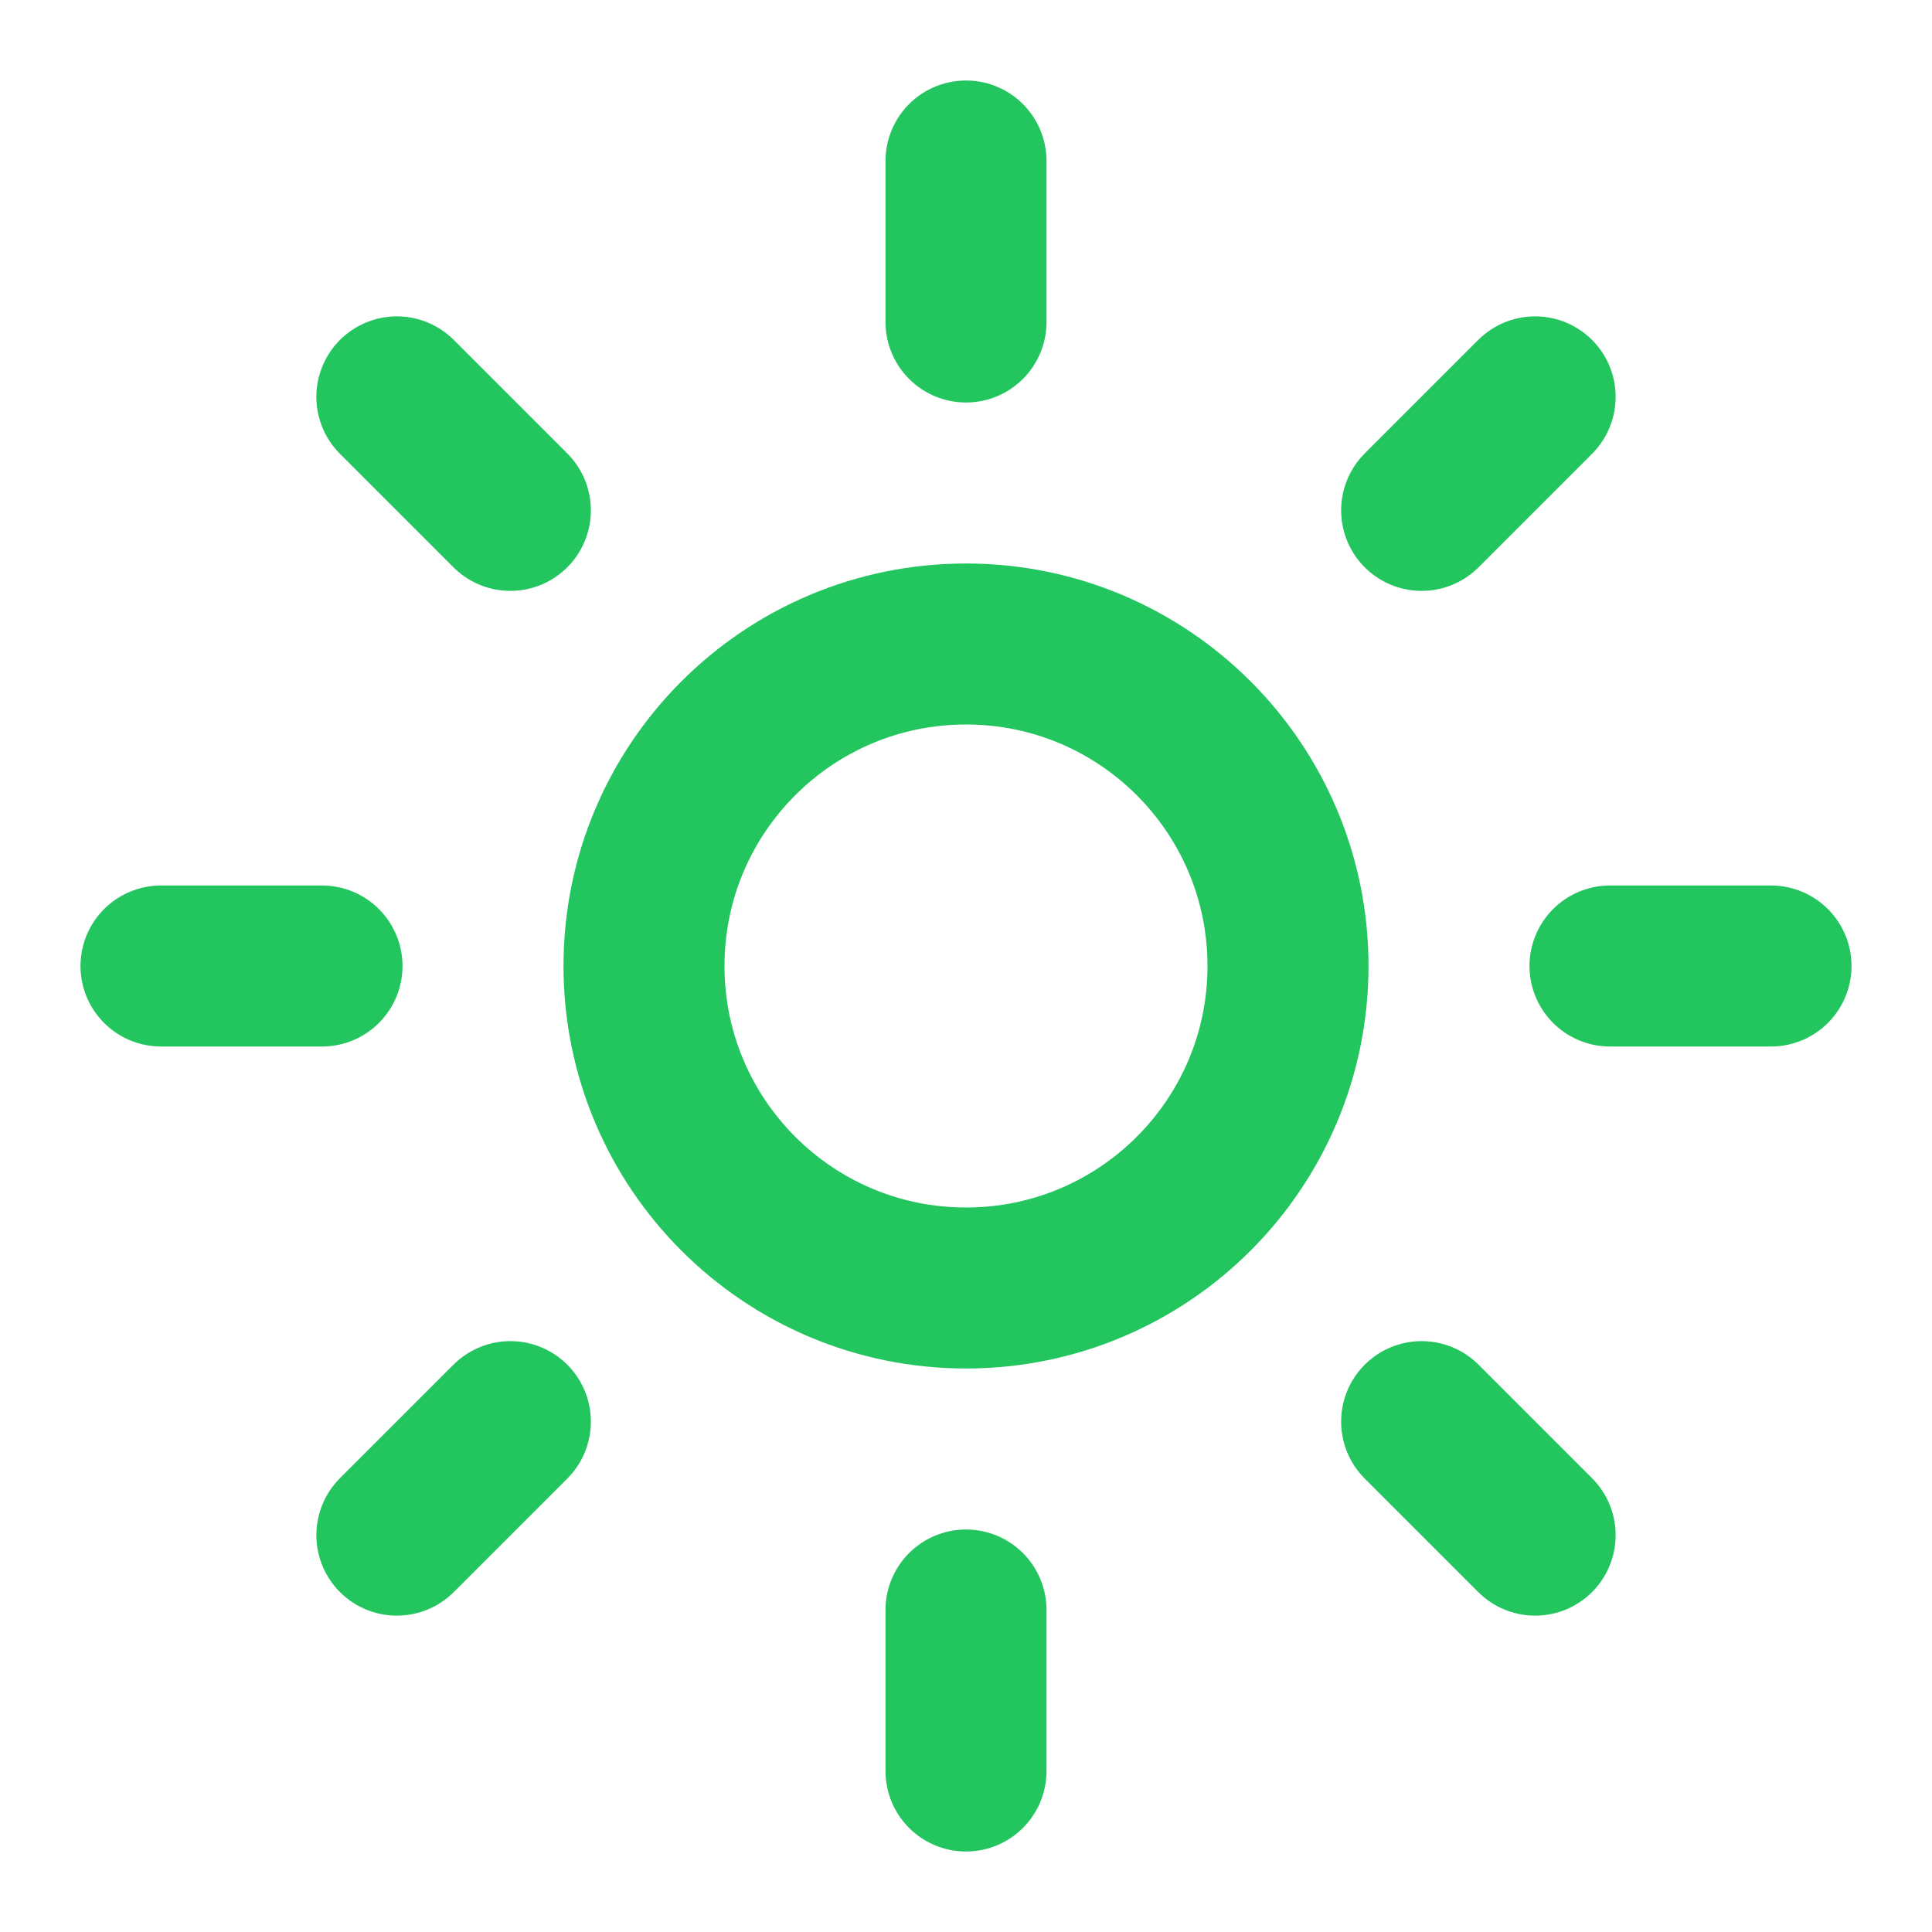
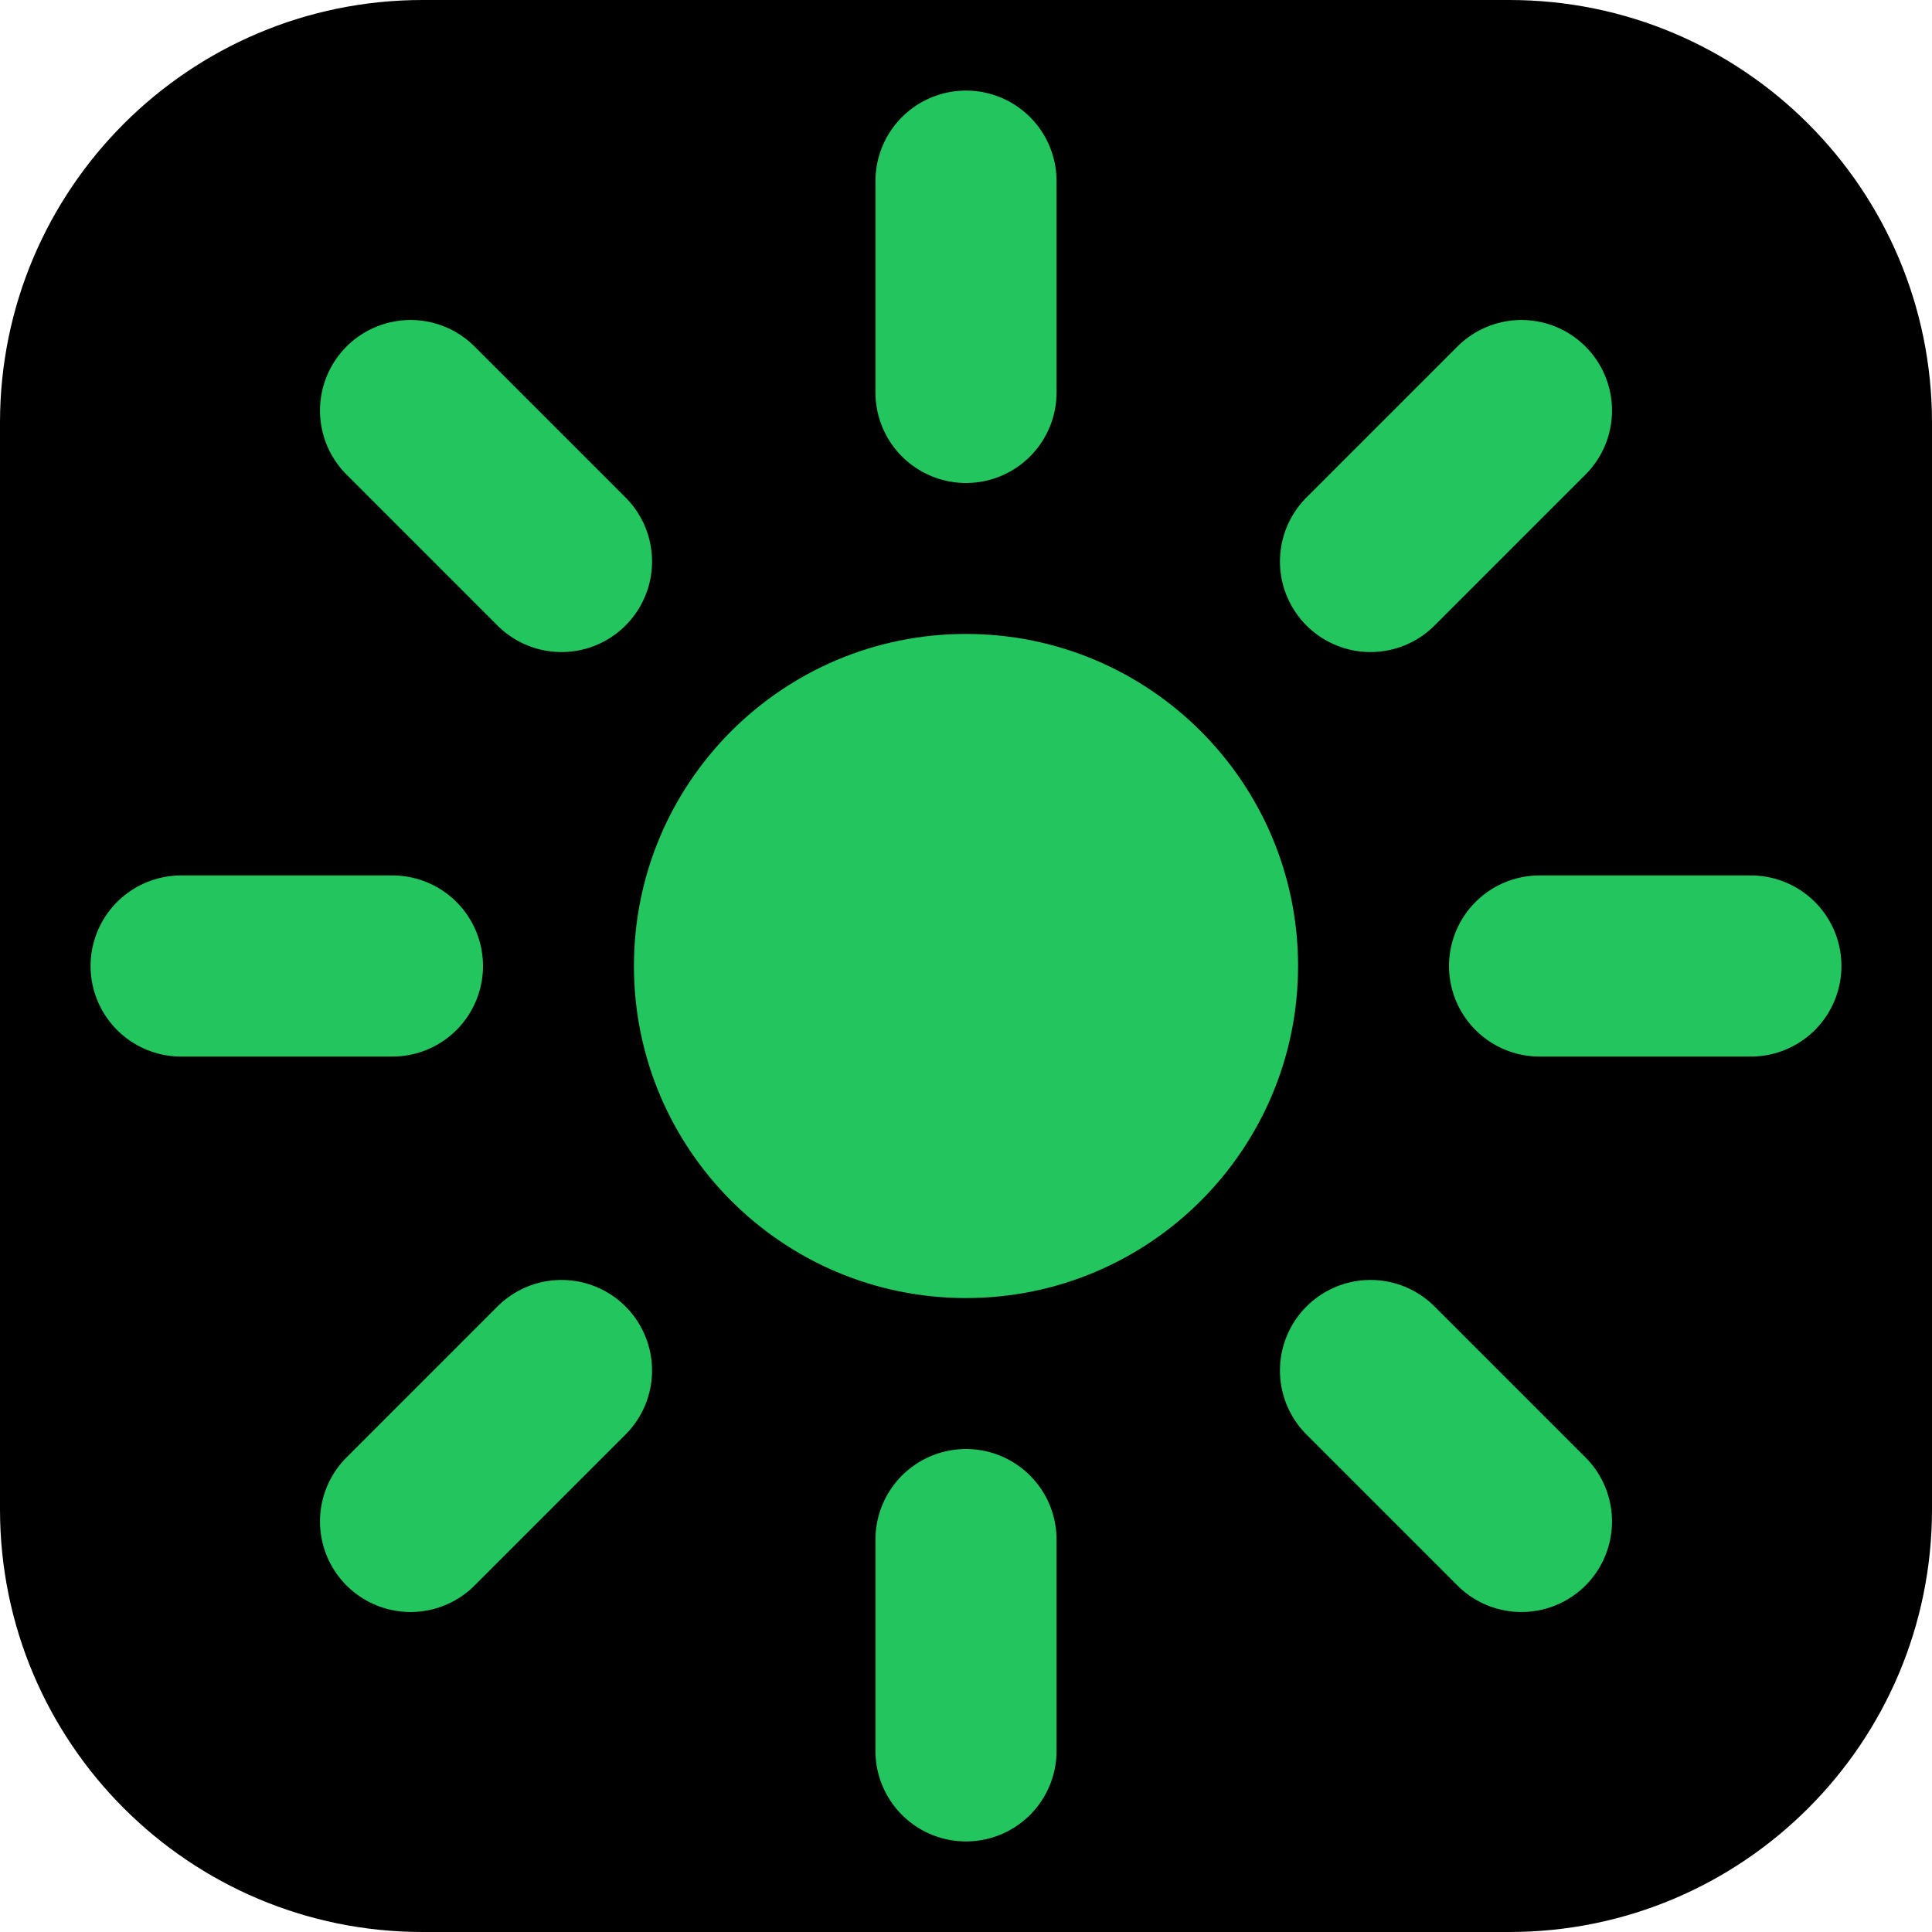
- <svg xmlns="http://www.w3.org/2000/svg" width="32" height="32" viewBox="0 0 24 24" fill="none" stroke="#22c55e" stroke-width="2" stroke-linecap="round" stroke-linejoin="round">
-   <circle cx="12" cy="12" r="4" />
-   <path d="M12 2v2" />
-   <path d="M12 20v2" />
-   <path d="m4.93 4.93 1.41 1.41" />
-   <path d="m17.66 17.66 1.41 1.41" />
-   <path d="M2 12h2" />
-   <path d="M20 12h2" />
-   <path d="m6.34 17.66-1.41 1.41" />
-   <path d="m19.07 4.93-1.41 1.41" />
+ <svg xmlns="http://www.w3.org/2000/svg" width="48" height="48" viewBox="0 0 32 32">
+   <rect width="32" height="32" rx="7" fill="#000000" />
+   <circle cx="16" cy="16" r="5.5" fill="#22c55e" />
+   <g stroke="#22c55e" stroke-width="3" stroke-linecap="round">
+     <line x1="16" y1="3" x2="16" y2="6.5" />
+     <line x1="16" y1="25.5" x2="16" y2="29" />
+     <line x1="3" y1="16" x2="6.5" y2="16" />
+     <line x1="25.5" y1="16" x2="29" y2="16" />
+     <line x1="6.8" y1="6.8" x2="9.3" y2="9.3" />
+     <line x1="22.7" y1="22.7" x2="25.2" y2="25.2" />
+     <line x1="6.8" y1="25.2" x2="9.3" y2="22.7" />
+     <line x1="22.7" y1="9.3" x2="25.2" y2="6.8" />
+   </g>
</svg>
